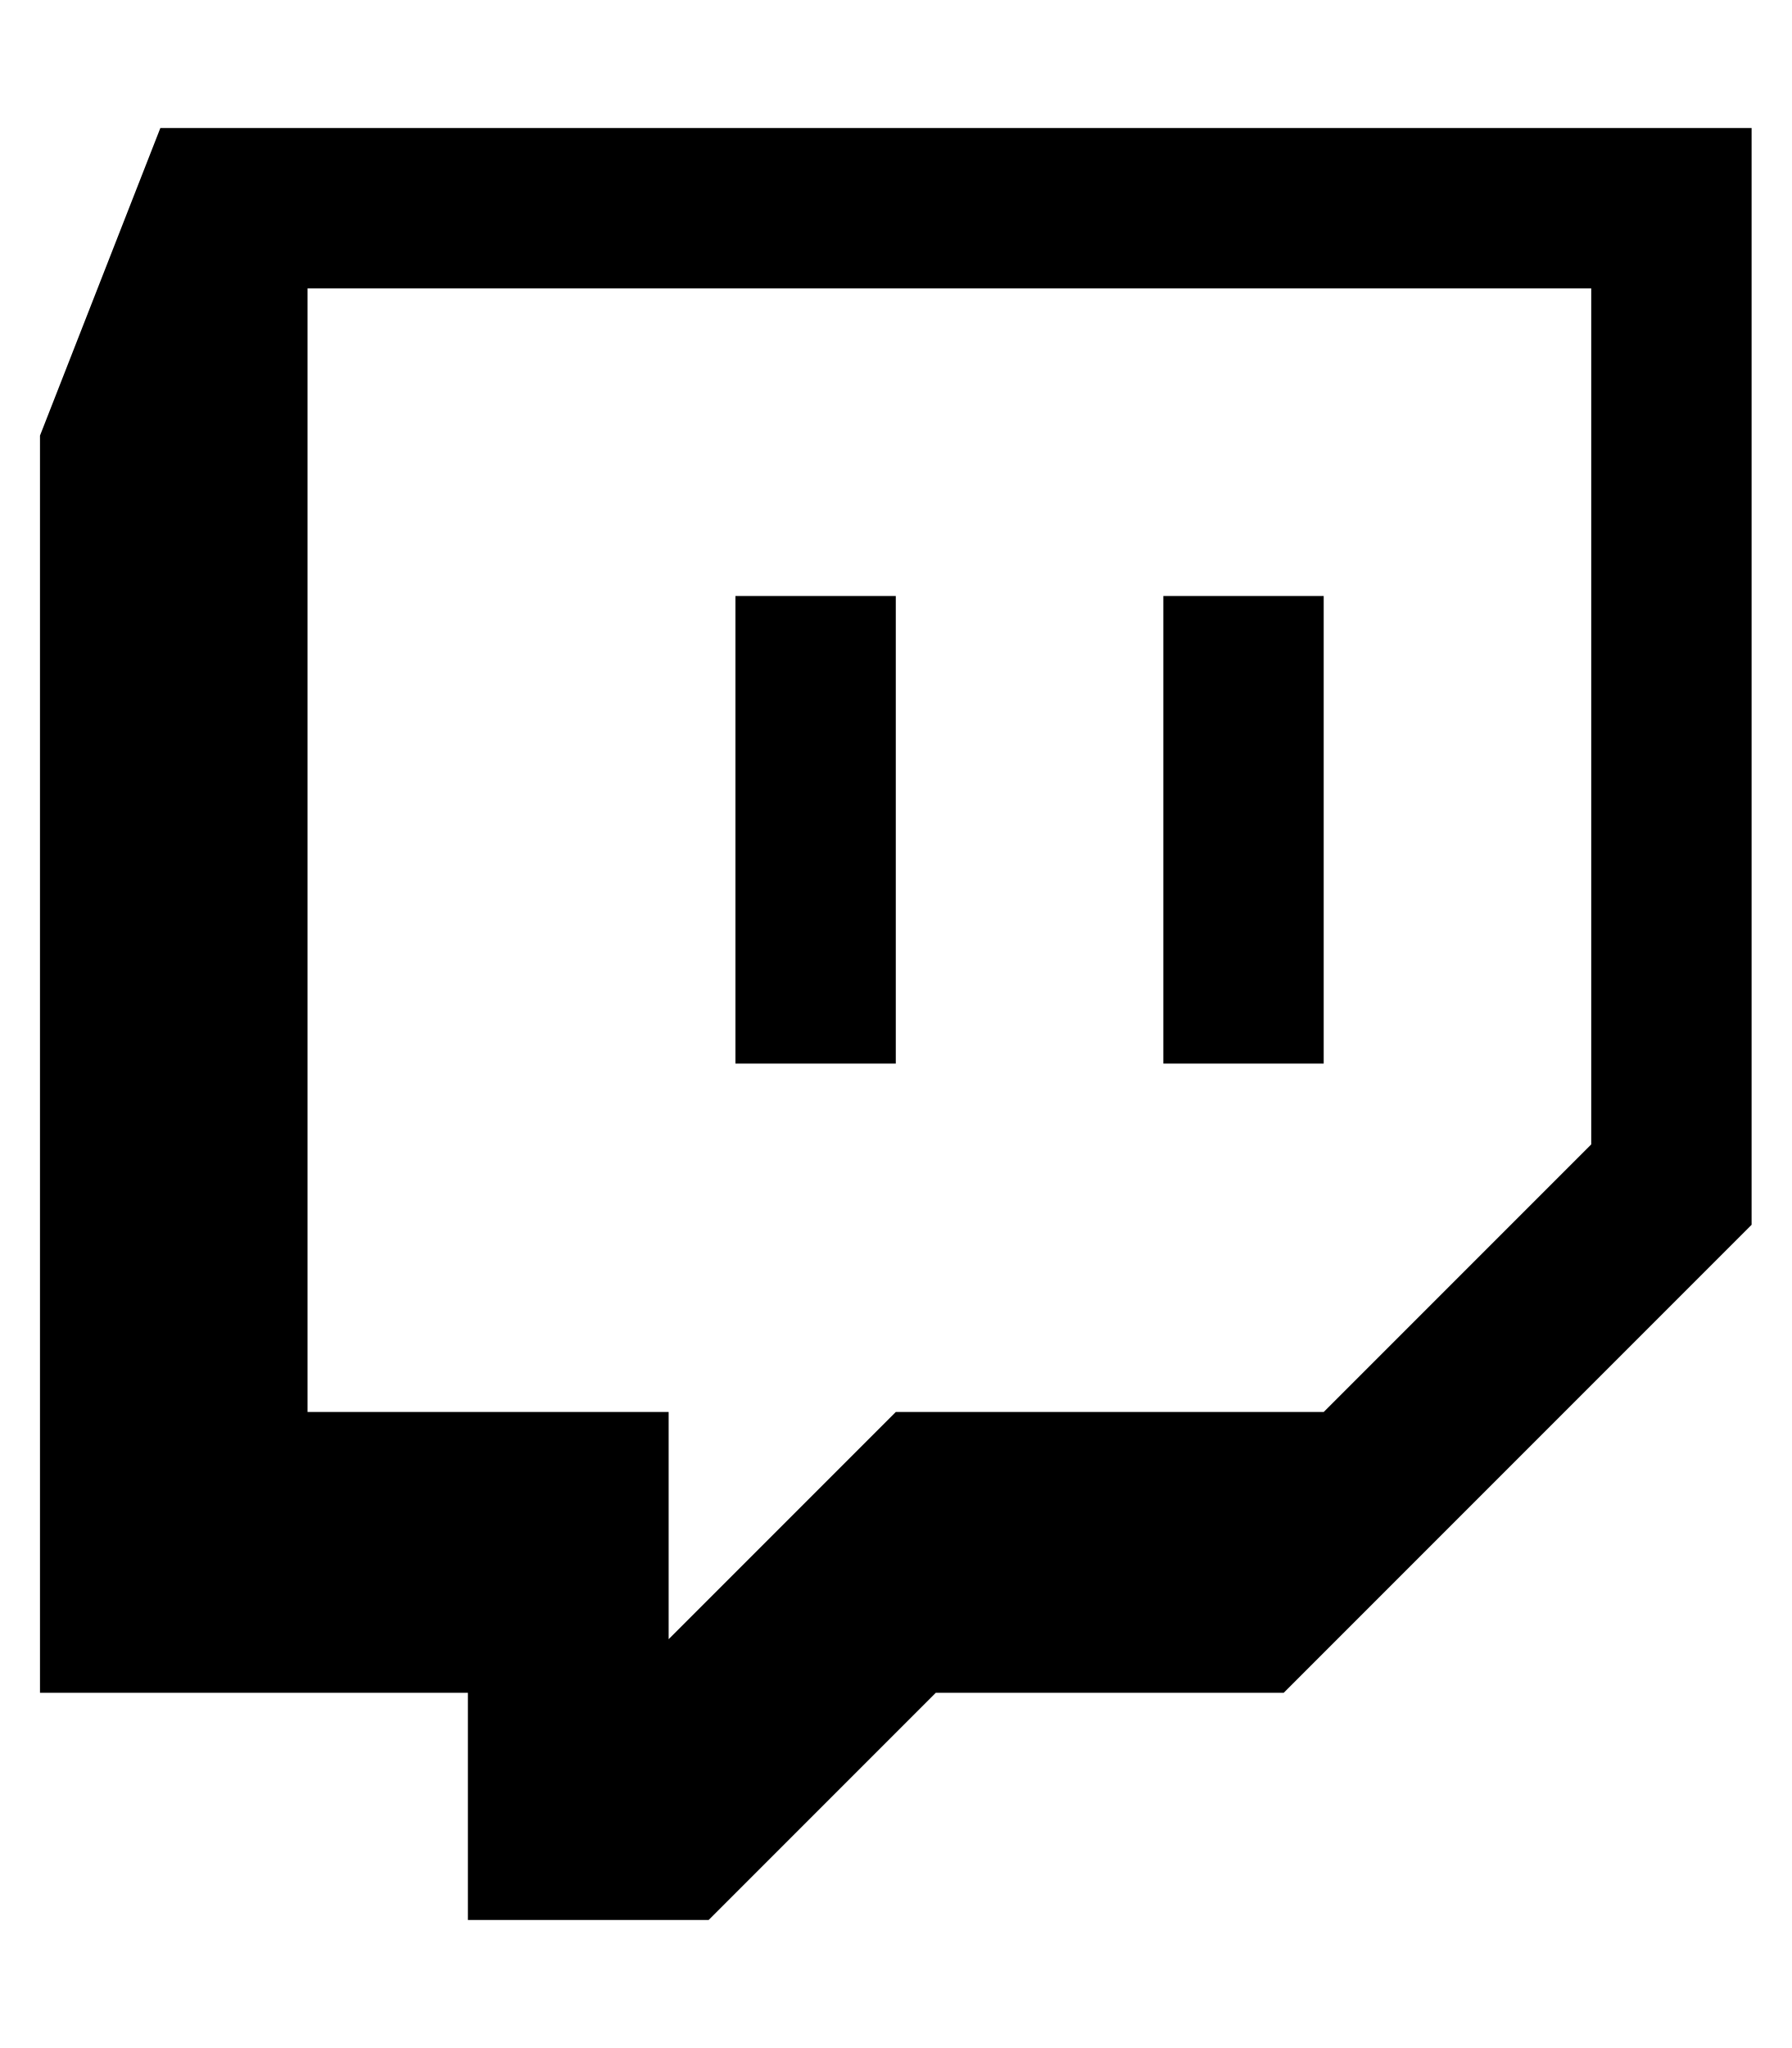
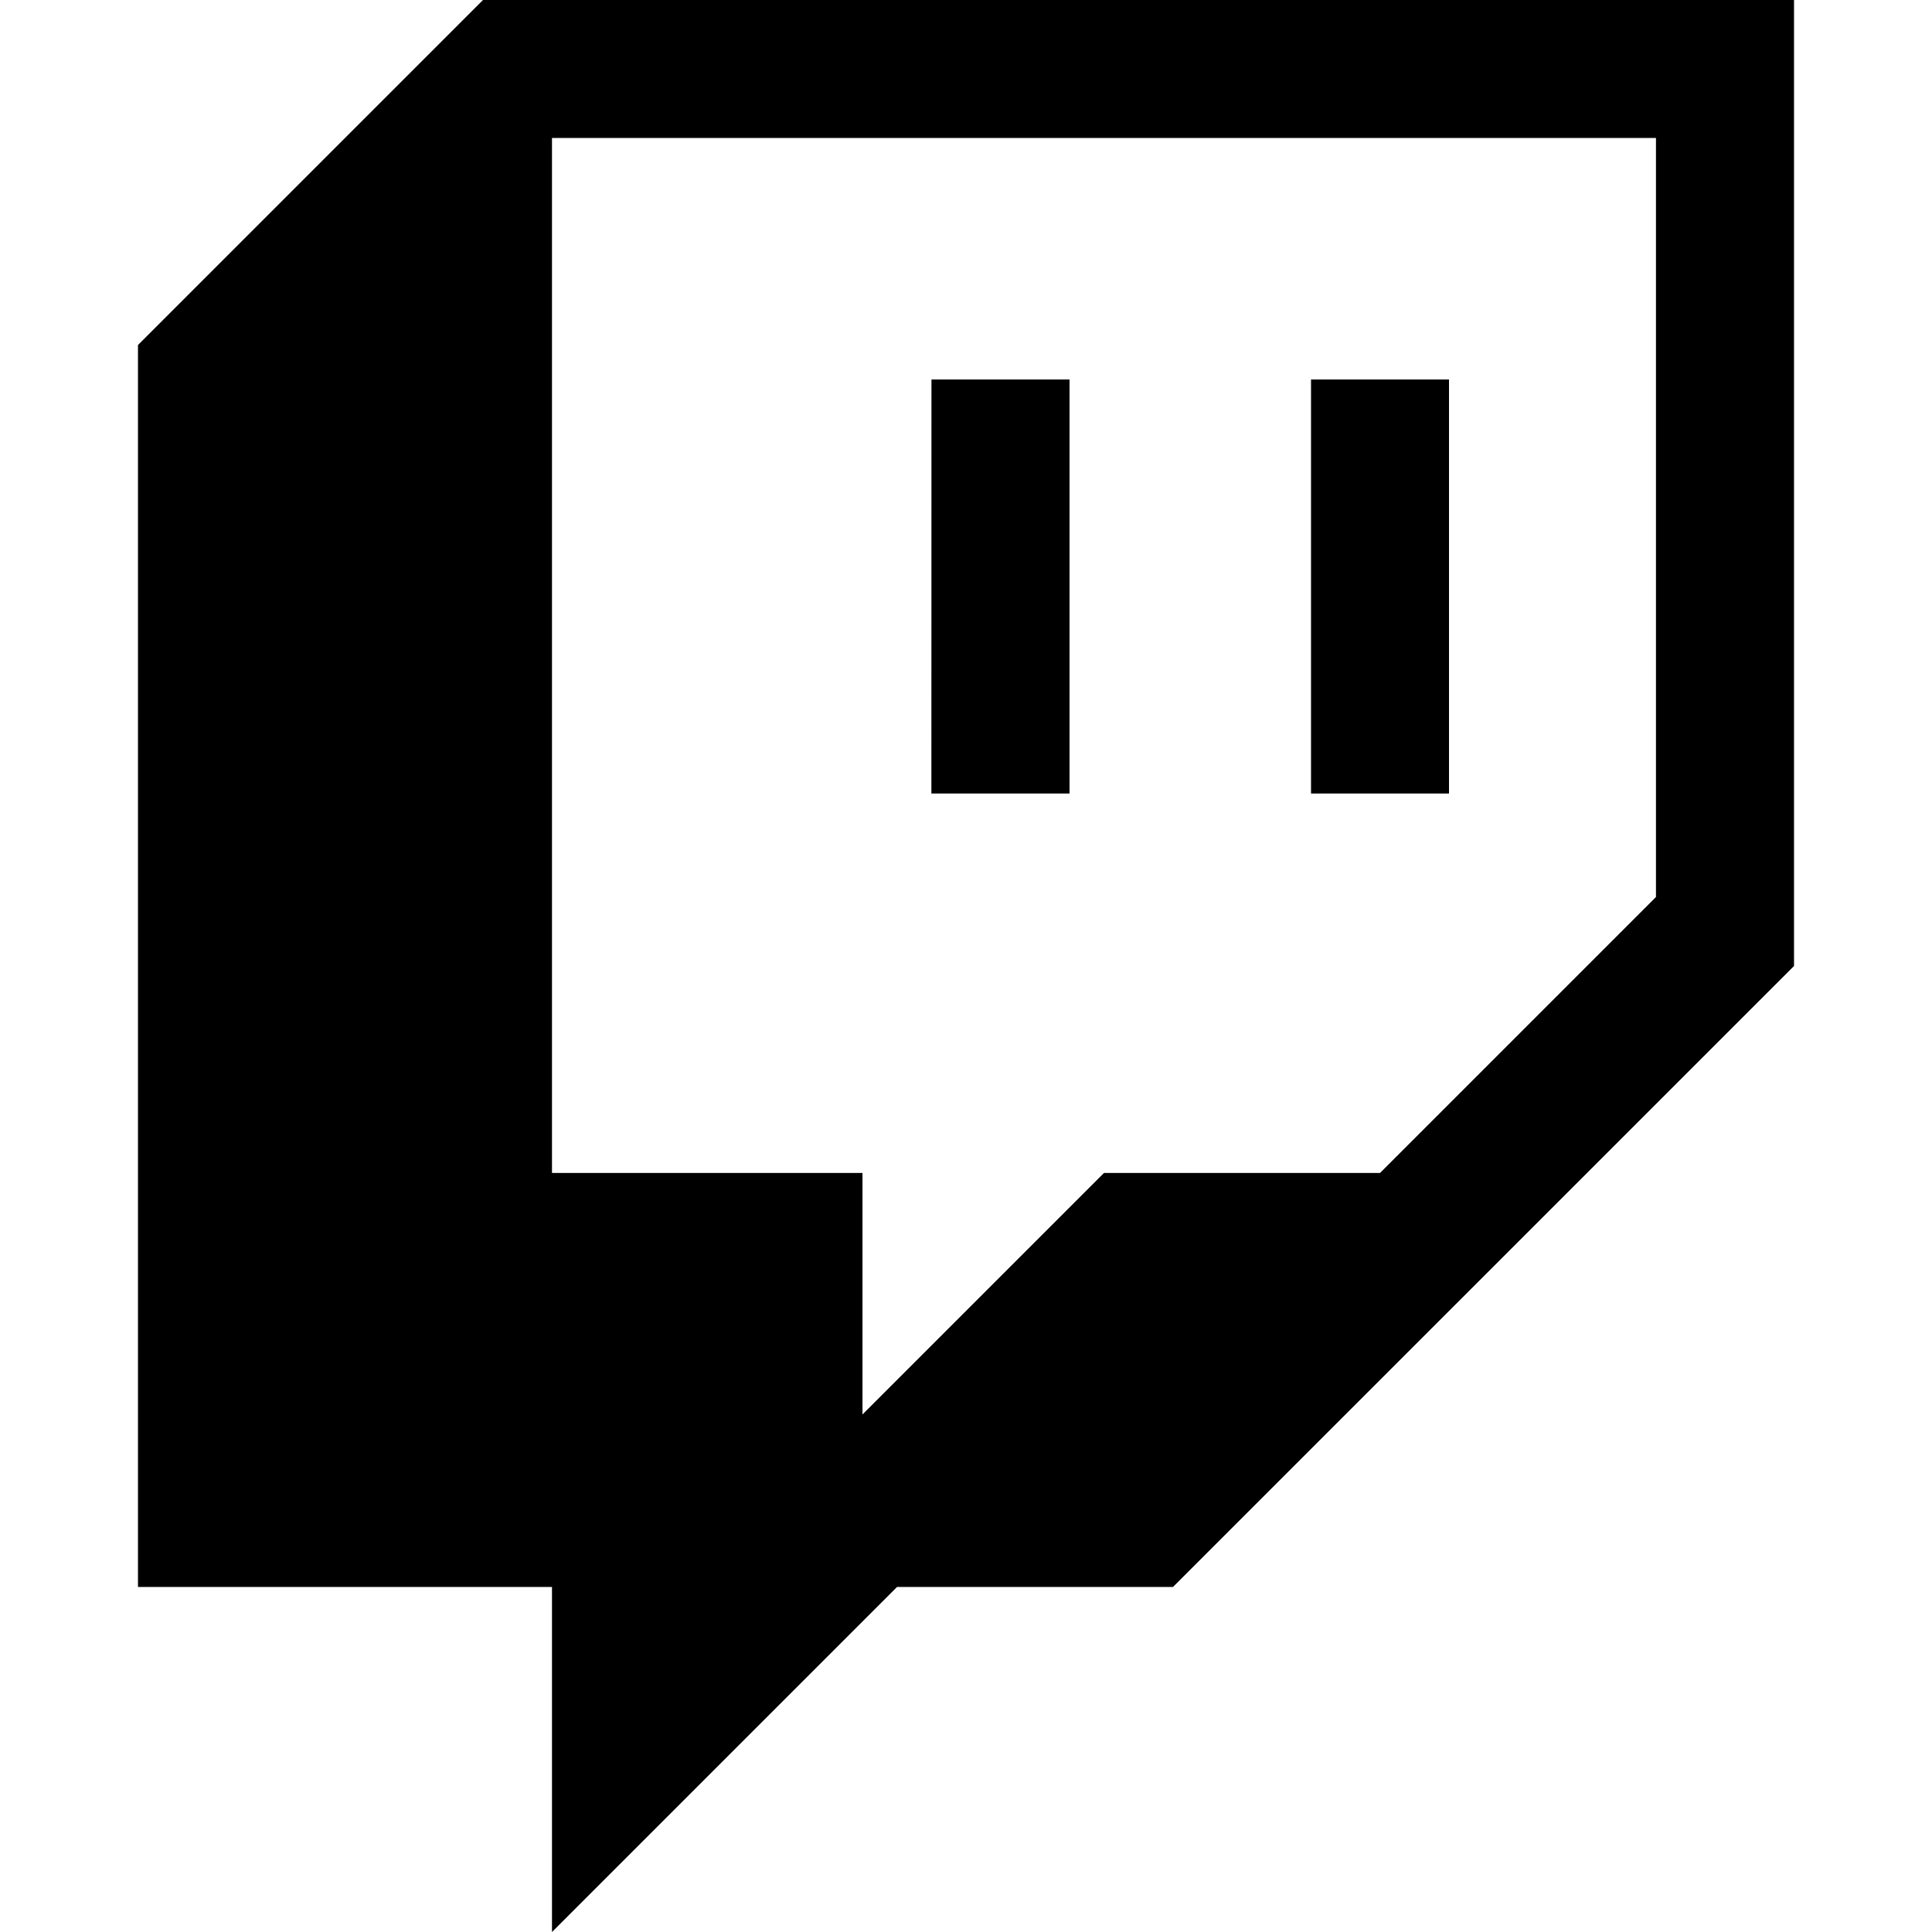
- <svg xmlns="http://www.w3.org/2000/svg" aria-hidden="true" focusable="false" data-prefix="fab" data-icon="twitch" class="svg-inline--fa fa-twitch fa-w-14" role="img" viewBox="0 0 448 512">
-   <path fill="currentColor" d="M40.1 32L10 108.9v314.3h107V480h60.2l56.8-56.8h87l117-117V32H40.1zm357.8 254.1L331 353H224l-56.8 56.8V353H76.9V72.1h321v214zM331 149v116.9h-40.1V149H331zm-107 0v116.9h-40.1V149H224z" />
+ <svg xmlns="http://www.w3.org/2000/svg" role="img" viewBox="0 0 24 24">
+   <path d="M11.571 4.714h1.715v5.143H11.57zm4.715 0H18v5.143h-1.714zM6 0L1.714 4.286v15.428h5.143V24l4.286-4.286h3.428L22.286 12V0zm14.571 11.143l-3.428 3.428h-3.429l-3 3v-3H6.857V1.714h13.714Z" />
</svg>
